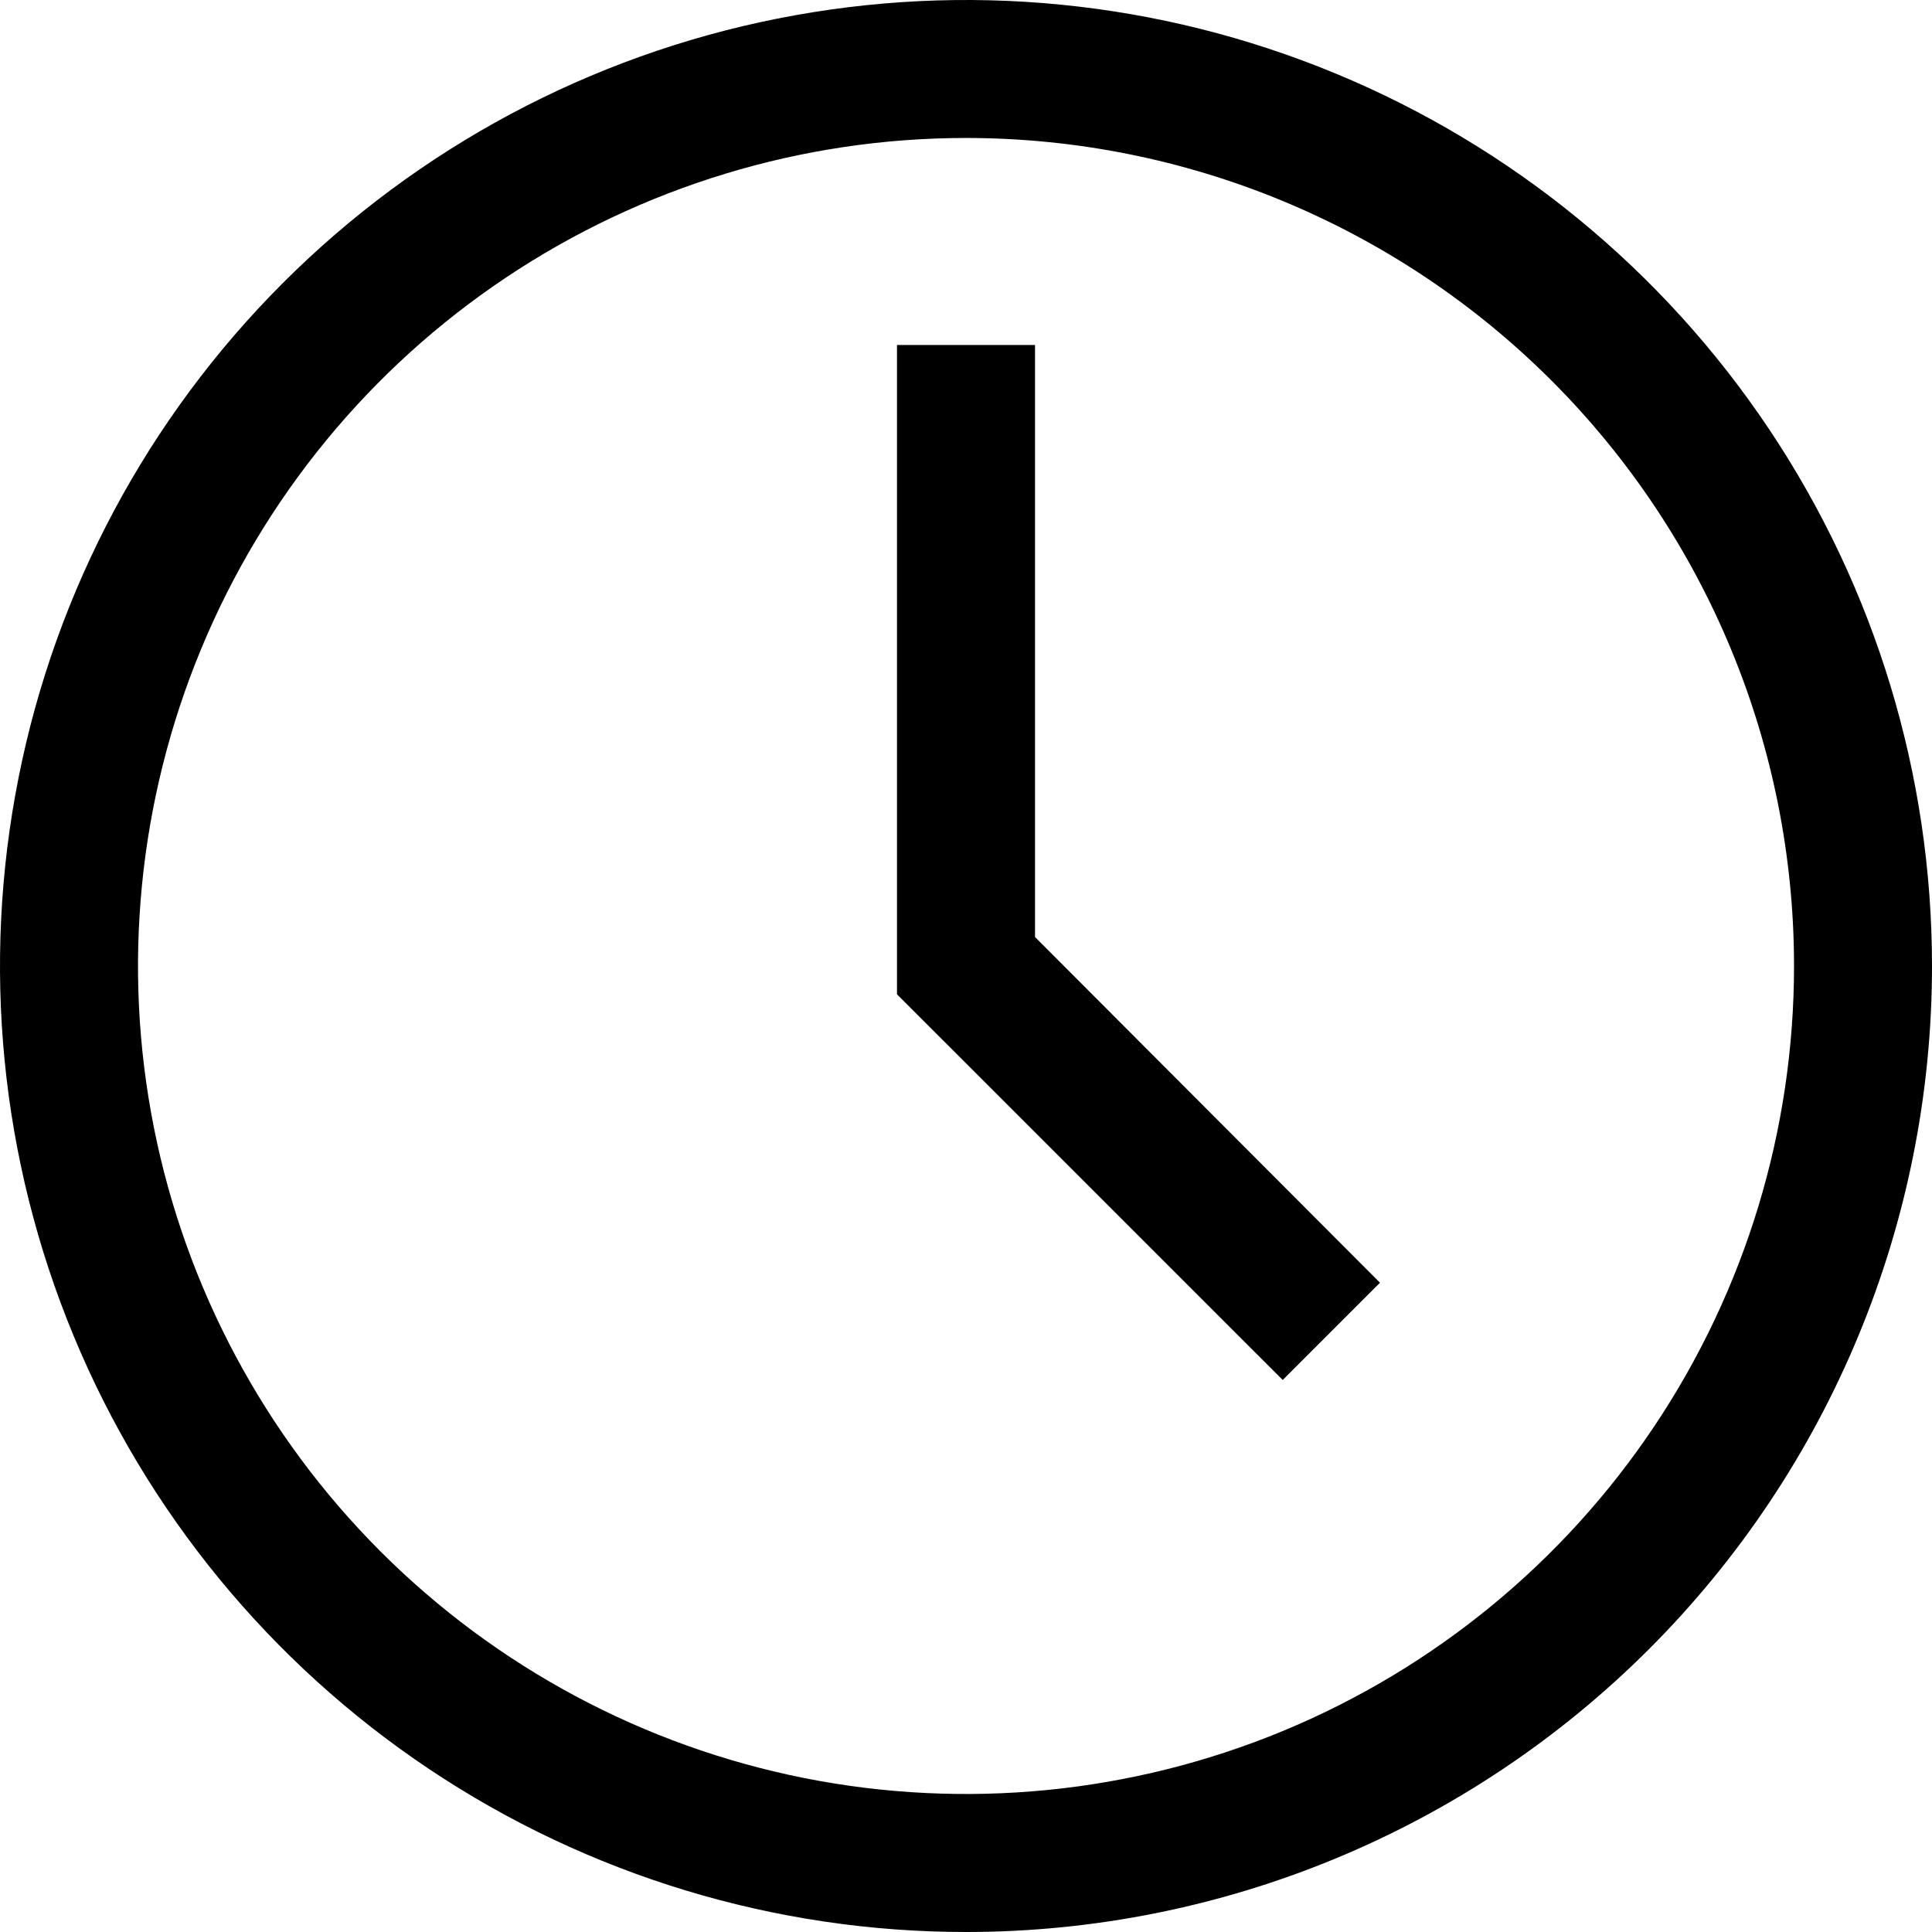
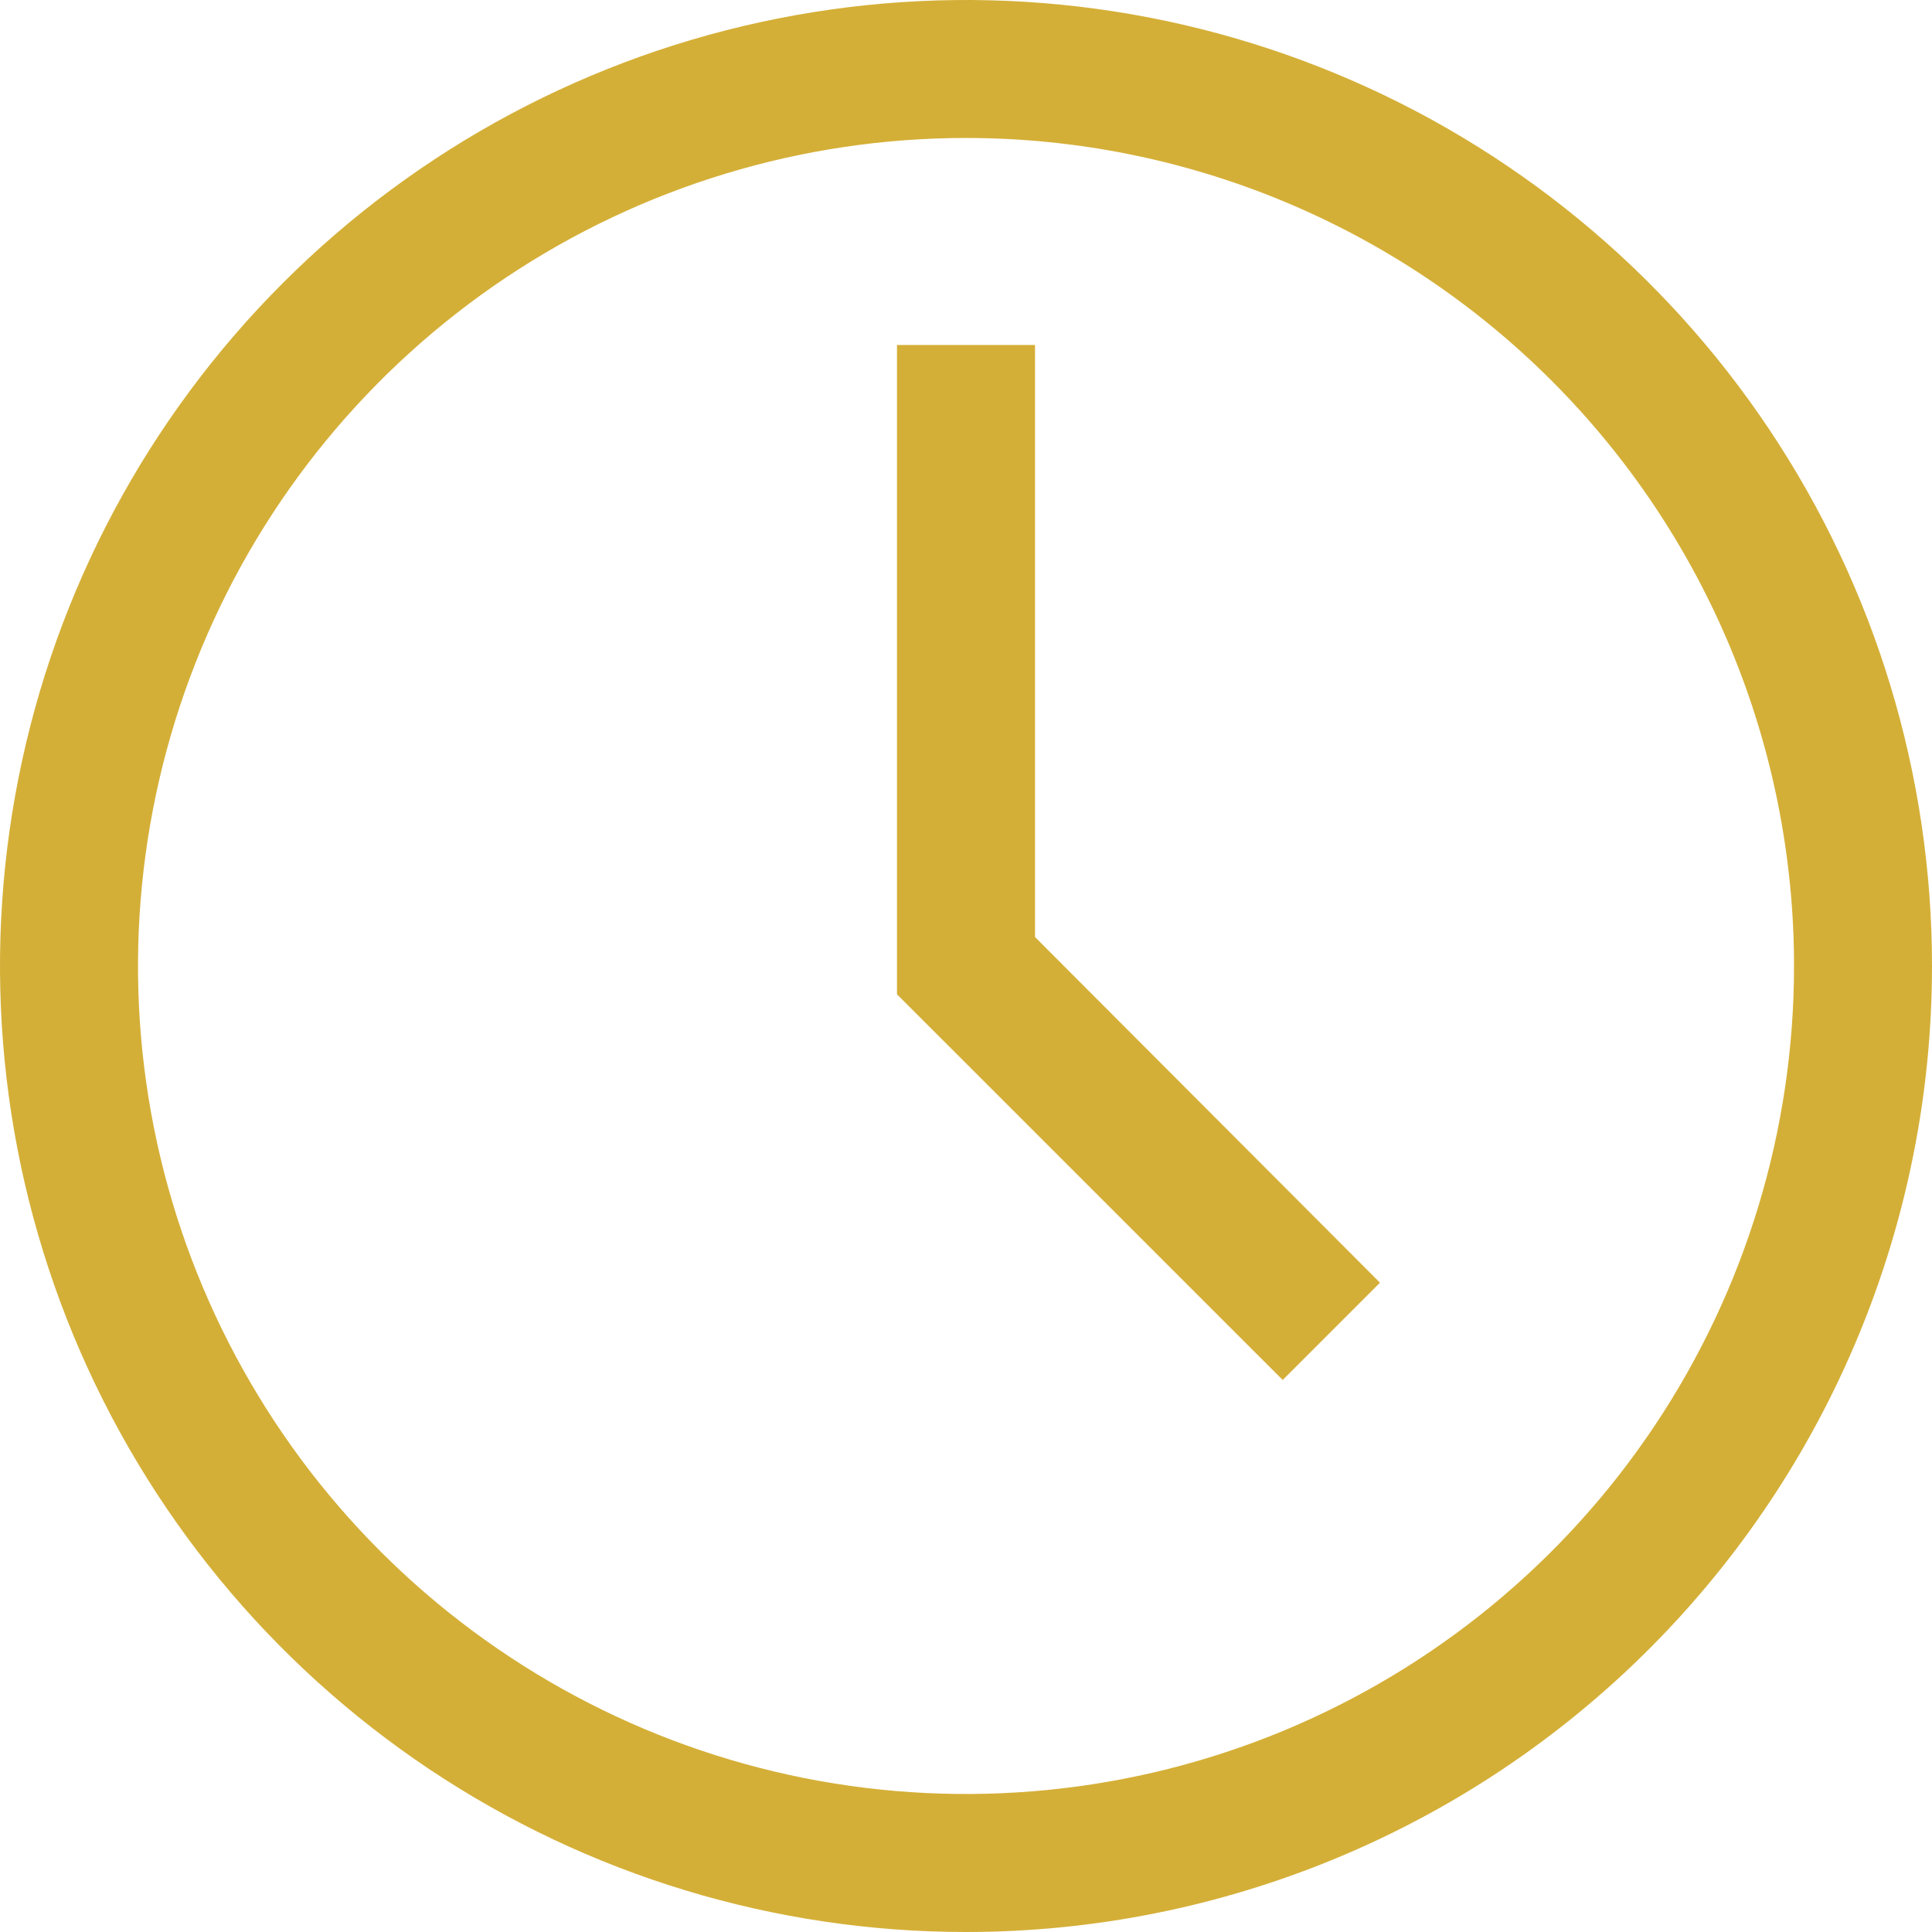
<svg xmlns="http://www.w3.org/2000/svg" width="29" height="29" viewBox="0 0 29 29" fill="none">
-   <path d="M14.5 29C11.632 29 8.829 28.15 6.444 26.556C4.06 24.963 2.201 22.698 1.104 20.049C0.006 17.399 -0.281 14.484 0.279 11.671C0.838 8.858 2.219 6.275 4.247 4.247C6.275 2.219 8.858 0.838 11.671 0.279C14.484 -0.281 17.399 0.006 20.049 1.104C22.698 2.201 24.963 4.06 26.556 6.444C28.15 8.829 29 11.632 29 14.5C29 18.346 27.472 22.034 24.753 24.753C22.034 27.472 18.346 29 14.5 29ZM14.5 2.071C12.042 2.071 9.639 2.8 7.595 4.166C5.551 5.532 3.958 7.473 3.018 9.744C2.077 12.015 1.831 14.514 2.31 16.925C2.79 19.336 3.974 21.55 5.712 23.288C7.45 25.026 9.664 26.21 12.075 26.69C14.486 27.169 16.985 26.923 19.256 25.983C21.527 25.042 23.468 23.449 24.834 21.405C26.2 19.361 26.929 16.958 26.929 14.5C26.929 11.204 25.619 8.042 23.288 5.712C20.957 3.381 17.796 2.071 14.5 2.071Z" fill="black" />
-   <path d="M19.254 20.714L13.464 14.925V5.178H15.536V14.065L20.714 19.254L19.254 20.714Z" fill="black" />
+   <path d="M14.5 29C11.632 29 8.829 28.15 6.444 26.556C4.06 24.963 2.201 22.698 1.104 20.049C0.006 17.399 -0.281 14.484 0.279 11.671C0.838 8.858 2.219 6.275 4.247 4.247C6.275 2.219 8.858 0.838 11.671 0.279C14.484 -0.281 17.399 0.006 20.049 1.104C22.698 2.201 24.963 4.06 26.556 6.444C28.15 8.829 29 11.632 29 14.5C29 18.346 27.472 22.034 24.753 24.753C22.034 27.472 18.346 29 14.5 29ZM14.5 2.071C12.042 2.071 9.639 2.8 7.595 4.166C5.551 5.532 3.958 7.473 3.018 9.744C2.077 12.015 1.831 14.514 2.31 16.925C2.79 19.336 3.974 21.55 5.712 23.288C7.45 25.026 9.664 26.21 12.075 26.69C14.486 27.169 16.985 26.923 19.256 25.983C21.527 25.042 23.468 23.449 24.834 21.405C26.2 19.361 26.929 16.958 26.929 14.5C26.929 11.204 25.619 8.042 23.288 5.712C20.957 3.381 17.796 2.071 14.5 2.071Z" fill="#d4af37" />
+   <path d="M19.254 20.714L13.464 14.925V5.178H15.536V14.065L20.714 19.254L19.254 20.714Z" fill="#d4af37" />
</svg>
